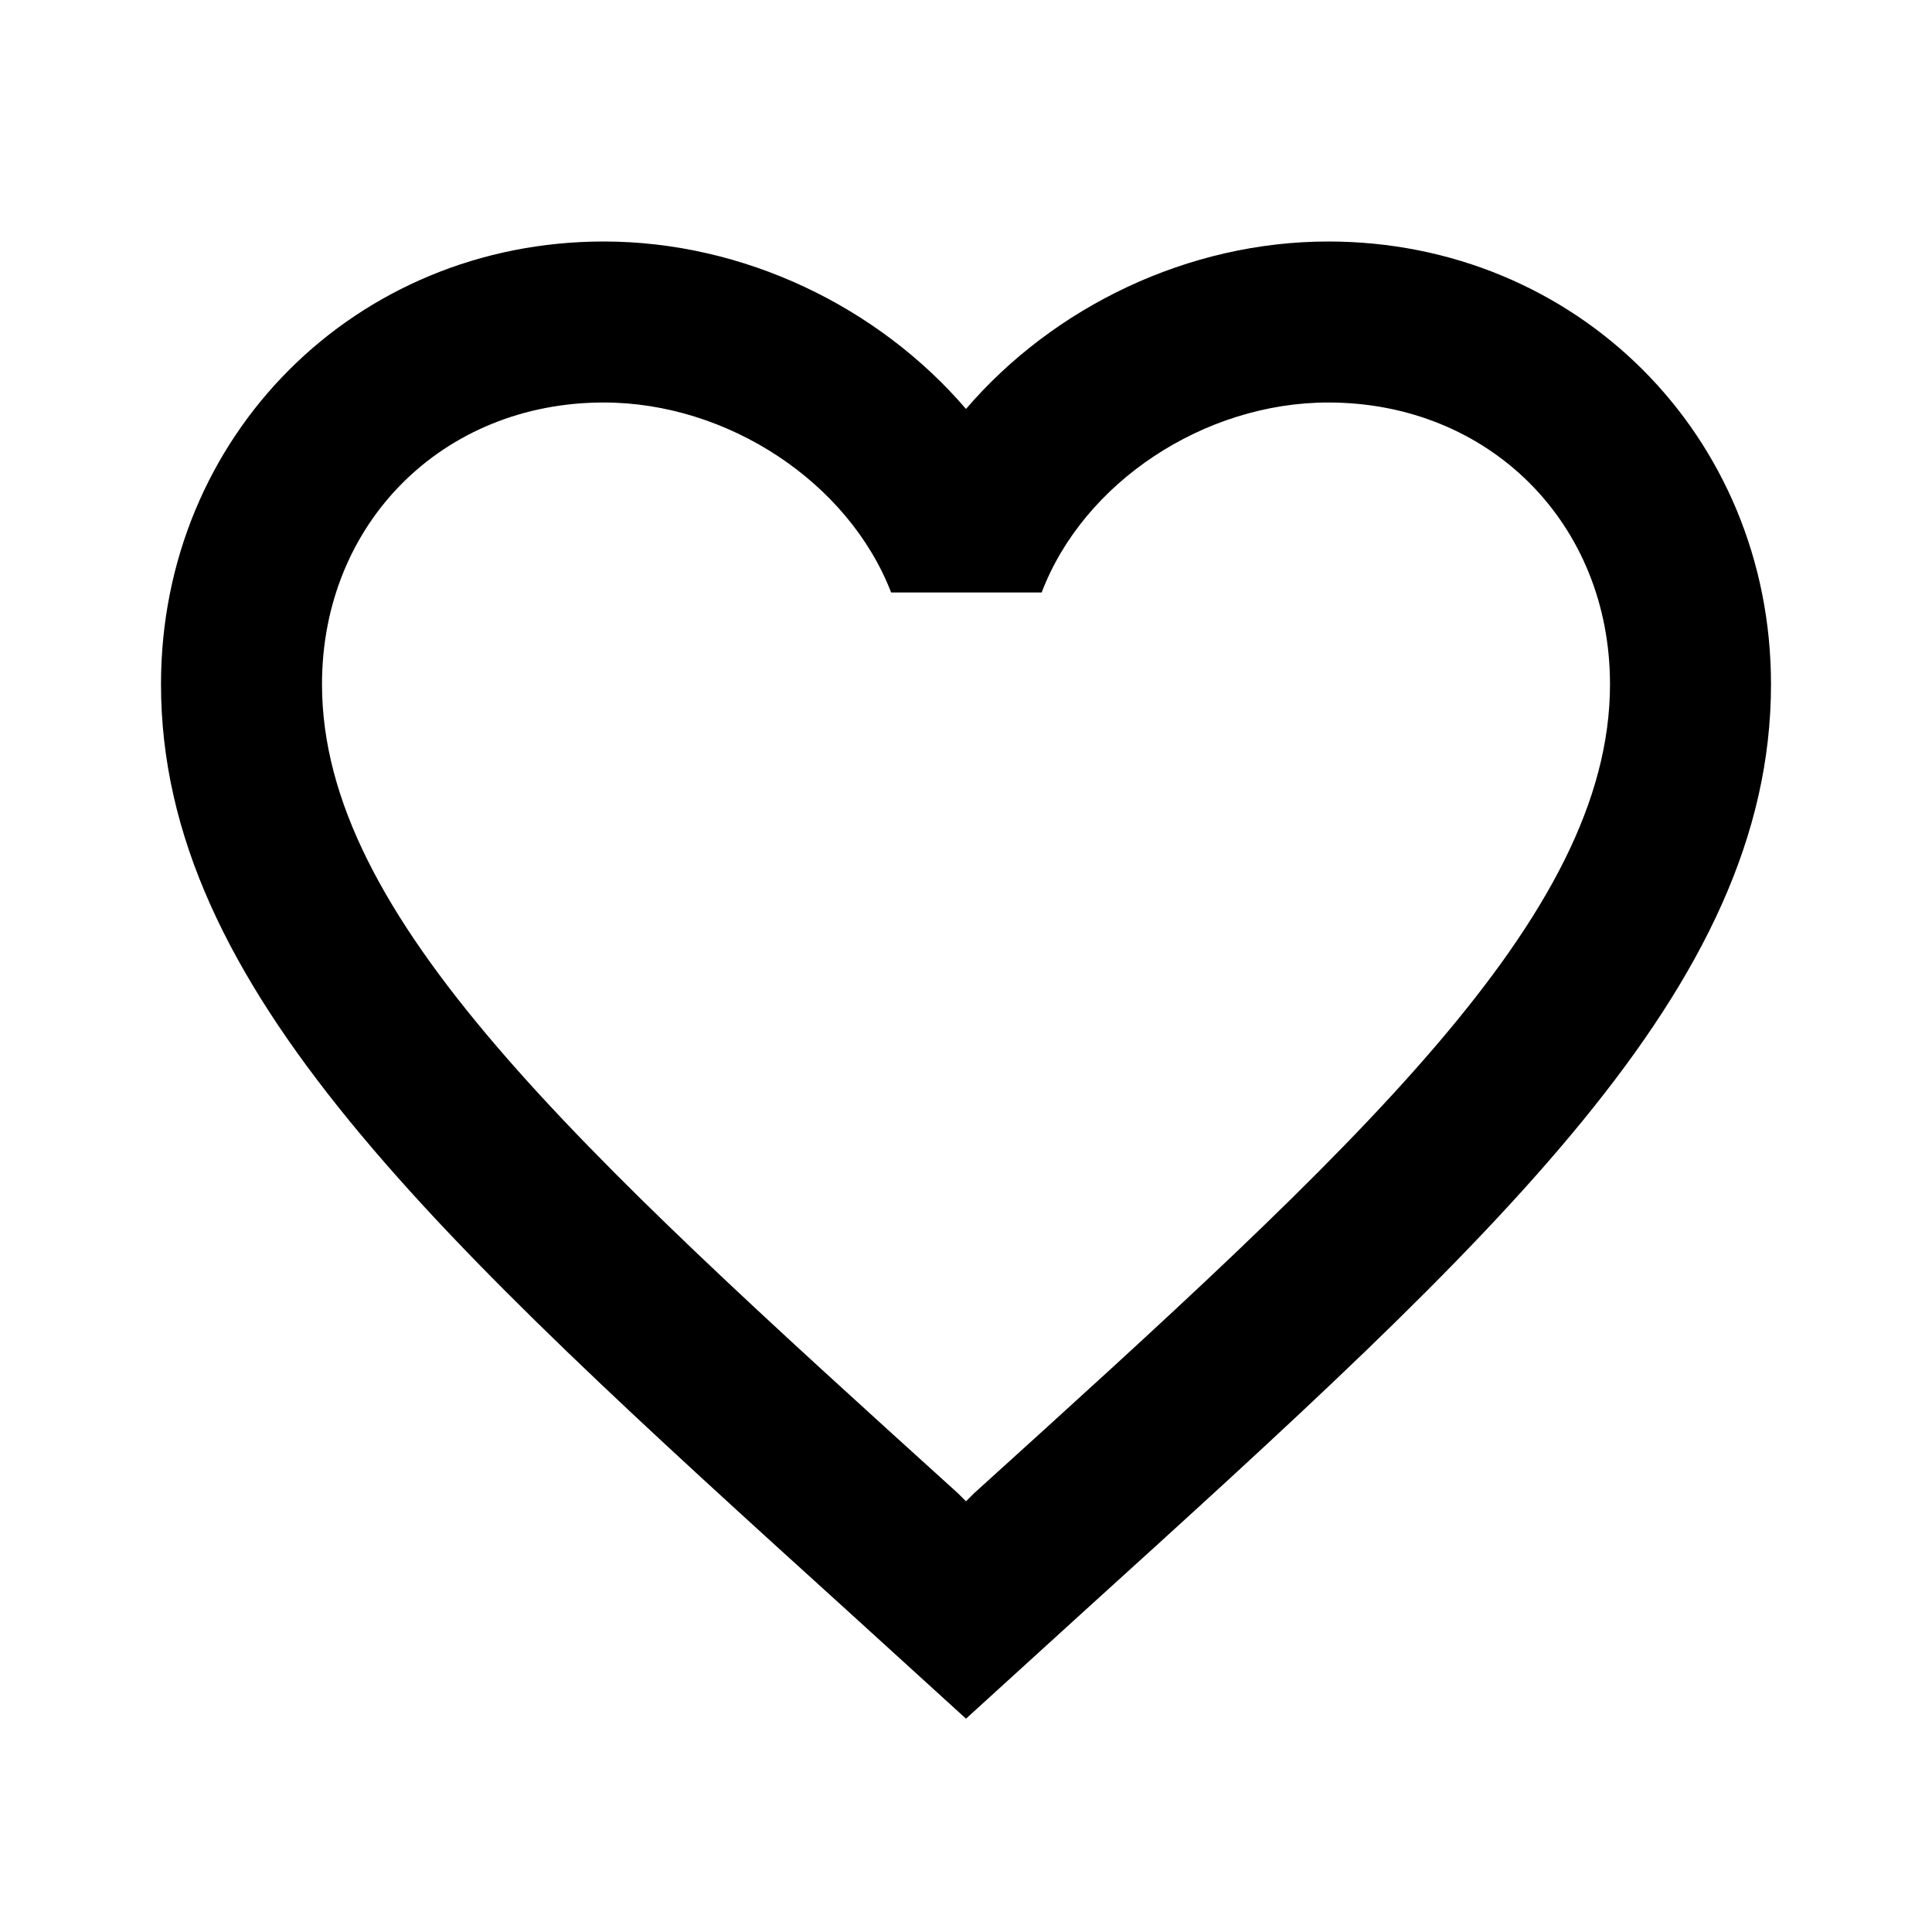
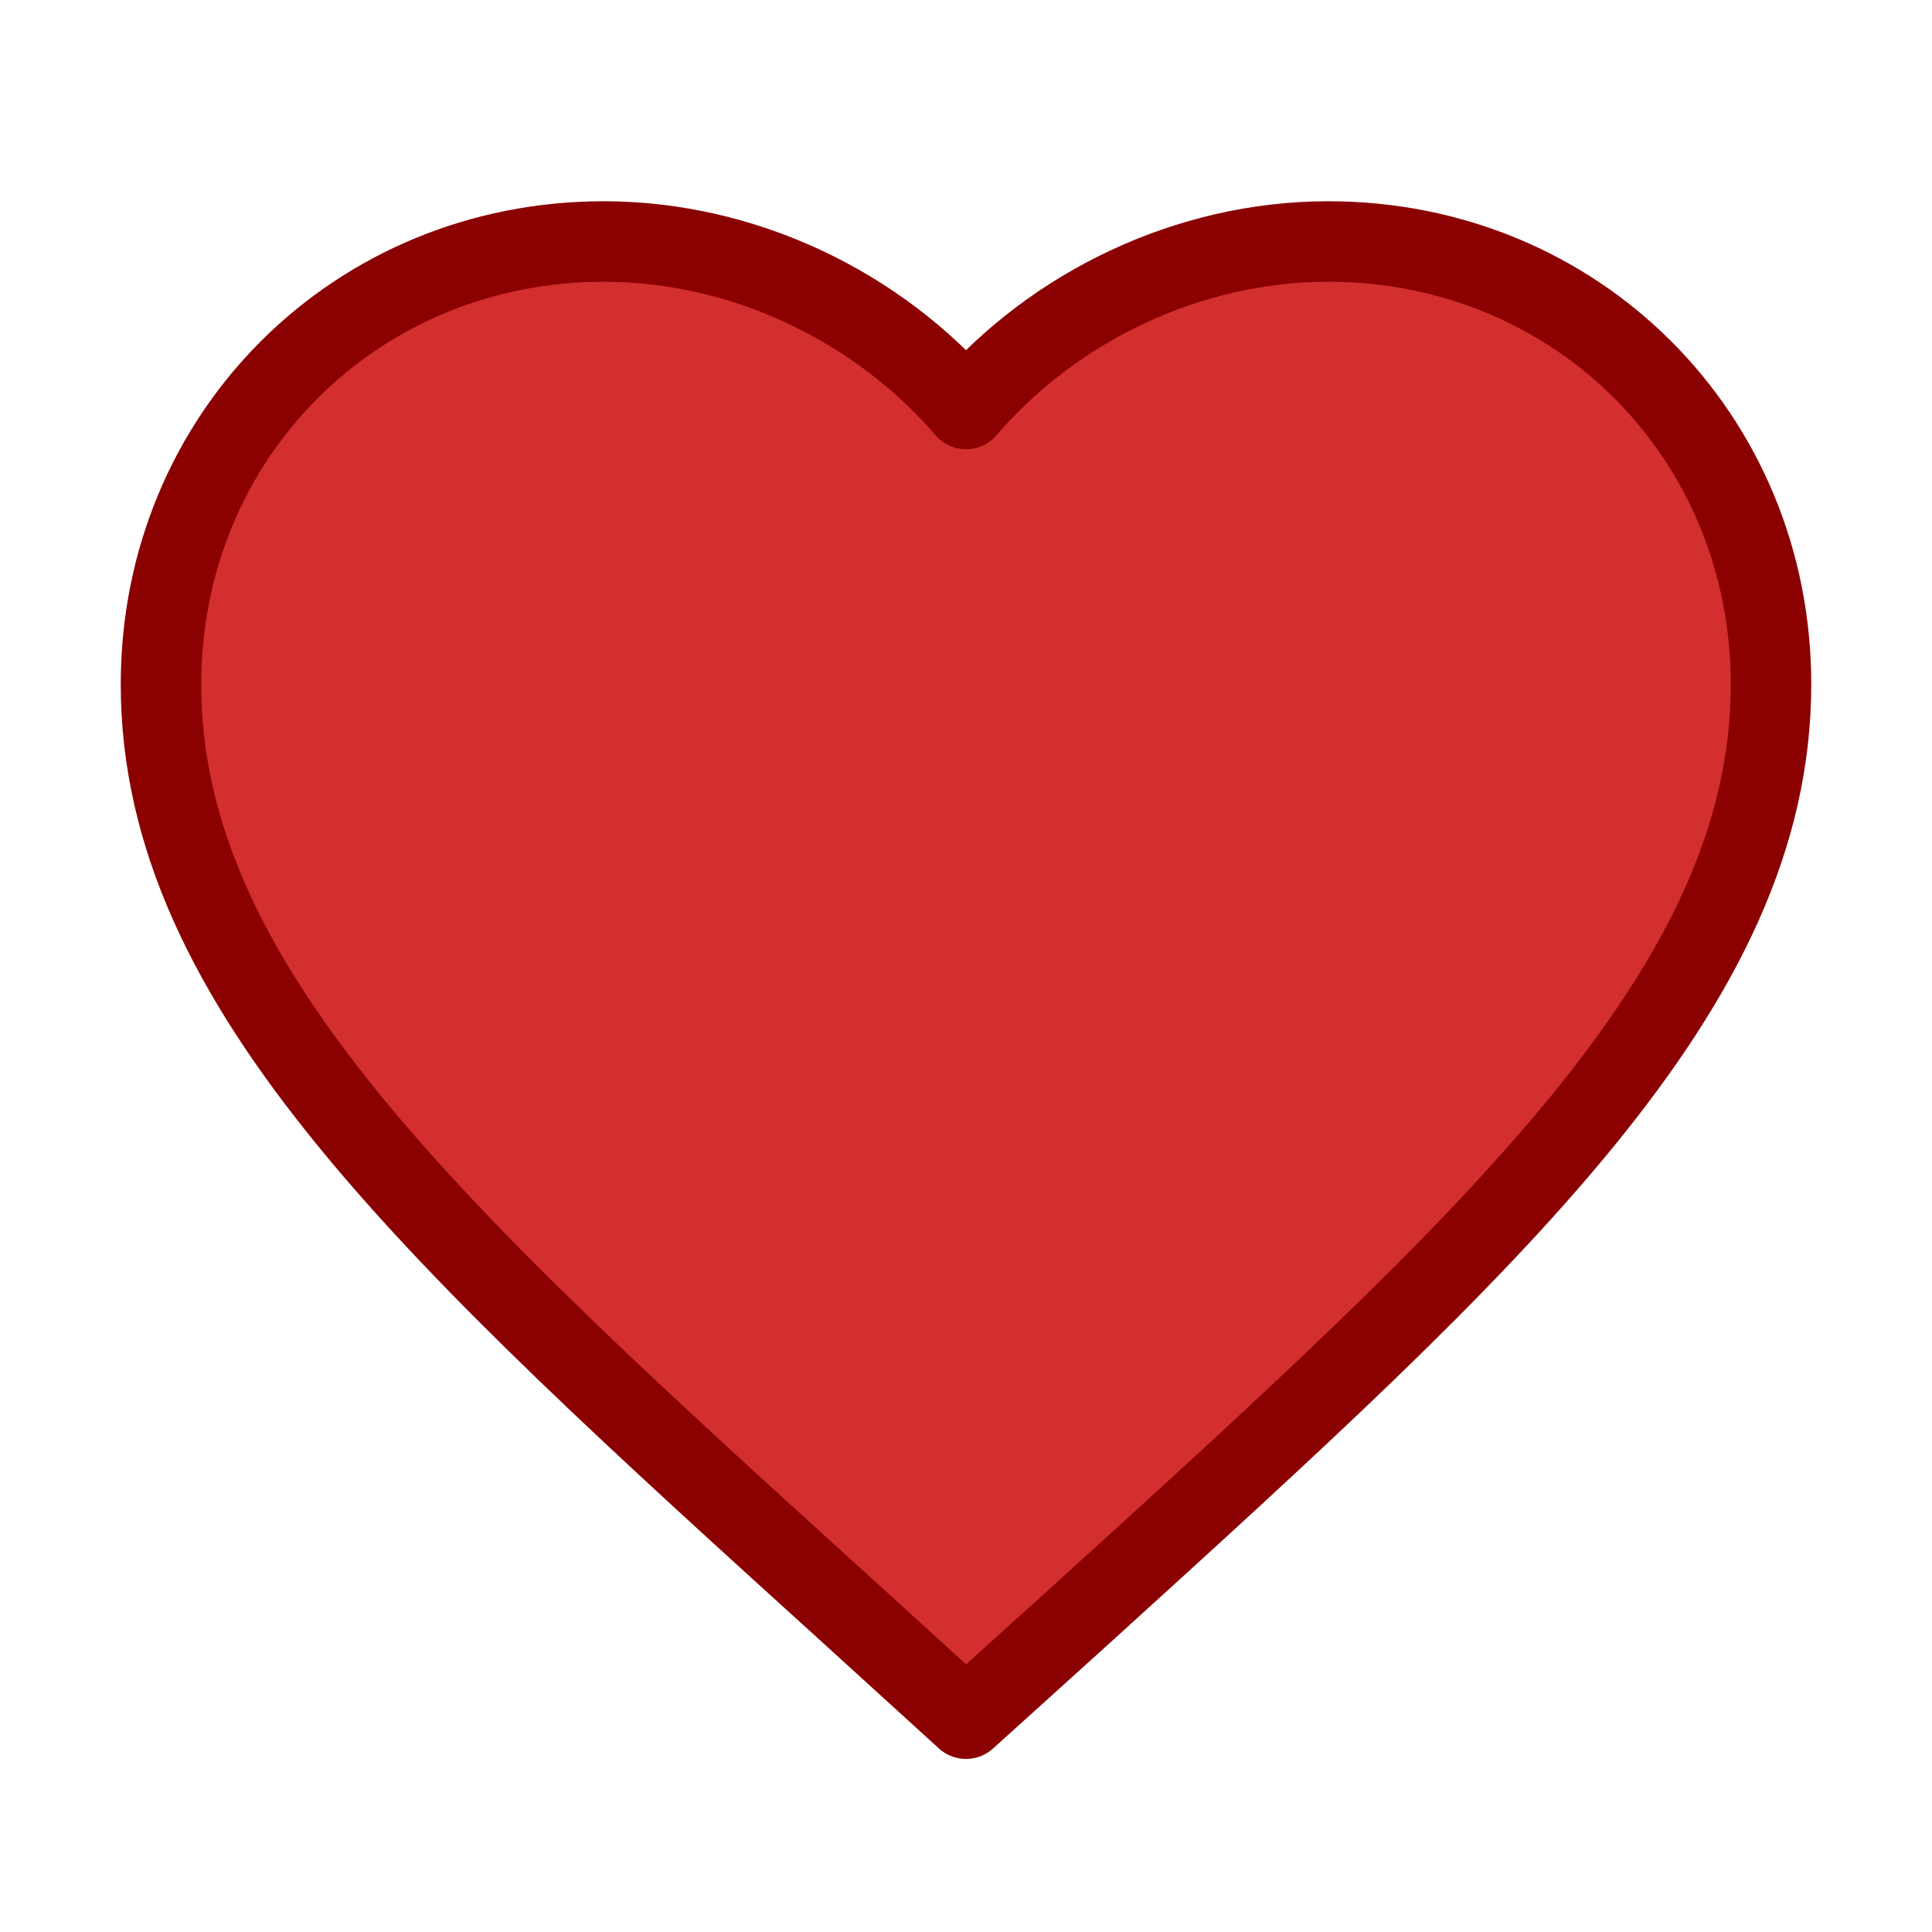
<svg xmlns="http://www.w3.org/2000/svg" viewBox="0 0 24 24">
-   <path fill="currentColor" d="m12 21.35l-1.45-1.32C5.4 15.36 2 12.27 2 8.5C2 5.41 4.42 3 7.5 3c1.74 0 3.41.81 4.5 2.08C13.09 3.81 14.76 3 16.5 3C19.58 3 22 5.41 22 8.5c0 3.77-3.4 6.86-8.55 11.53zM7.5 5C5.5 5 4 6.5 4 8.5c0 2.89 3.14 5.74 7.9 10.05l.1.1l.1-.1C16.86 14.24 20 11.39 20 8.5c0-2-1.5-3.5-3.5-3.5c-1.54 0-3.04.99-3.56 2.36h-1.87C10.54 5.99 9.04 5 7.5 5" />
+   <path fill="#d32f2f" stroke="#8b0000" stroke-width="1" stroke-linejoin="round" d="m12 21.35l-1.45-1.32C5.4 15.36 2 12.27 2 8.5C2 5.41 4.42 3 7.5 3c1.74 0 3.41.81 4.5 2.08C13.09 3.81 14.76 3 16.5 3C19.58 3 22 5.41 22 8.5c0 3.77-3.4 6.86-8.55 11.54z" />
</svg>
